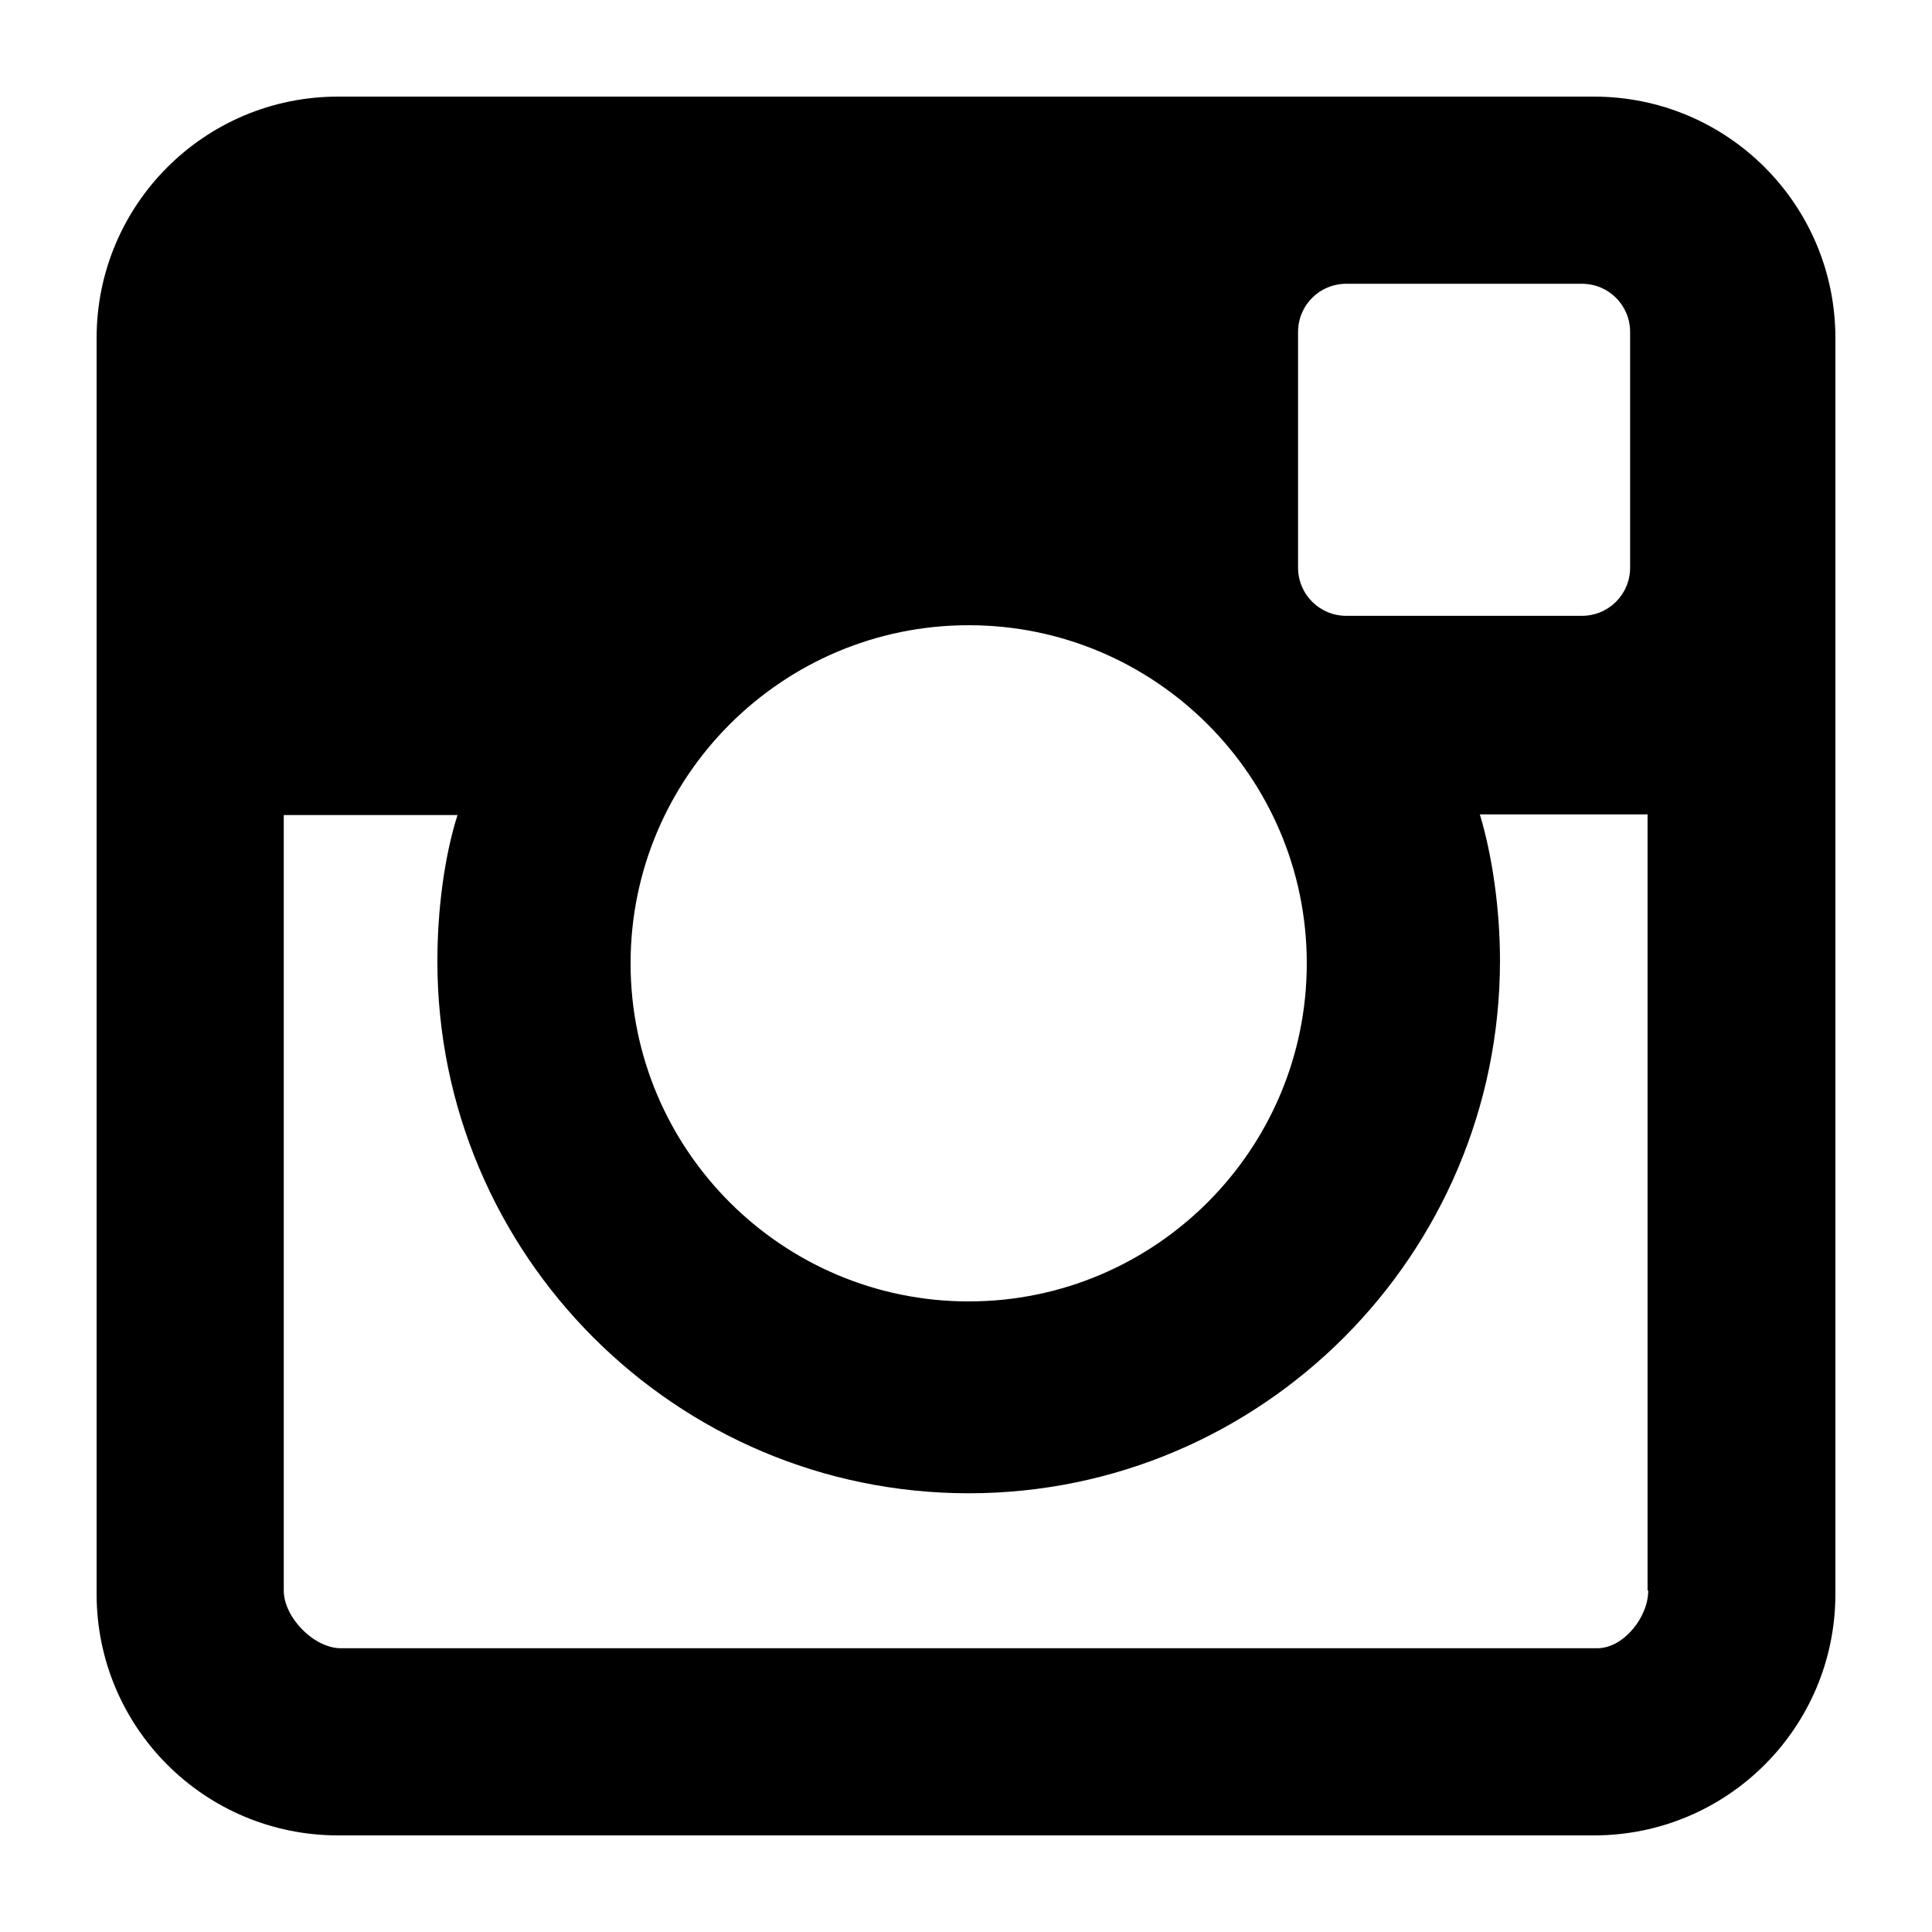
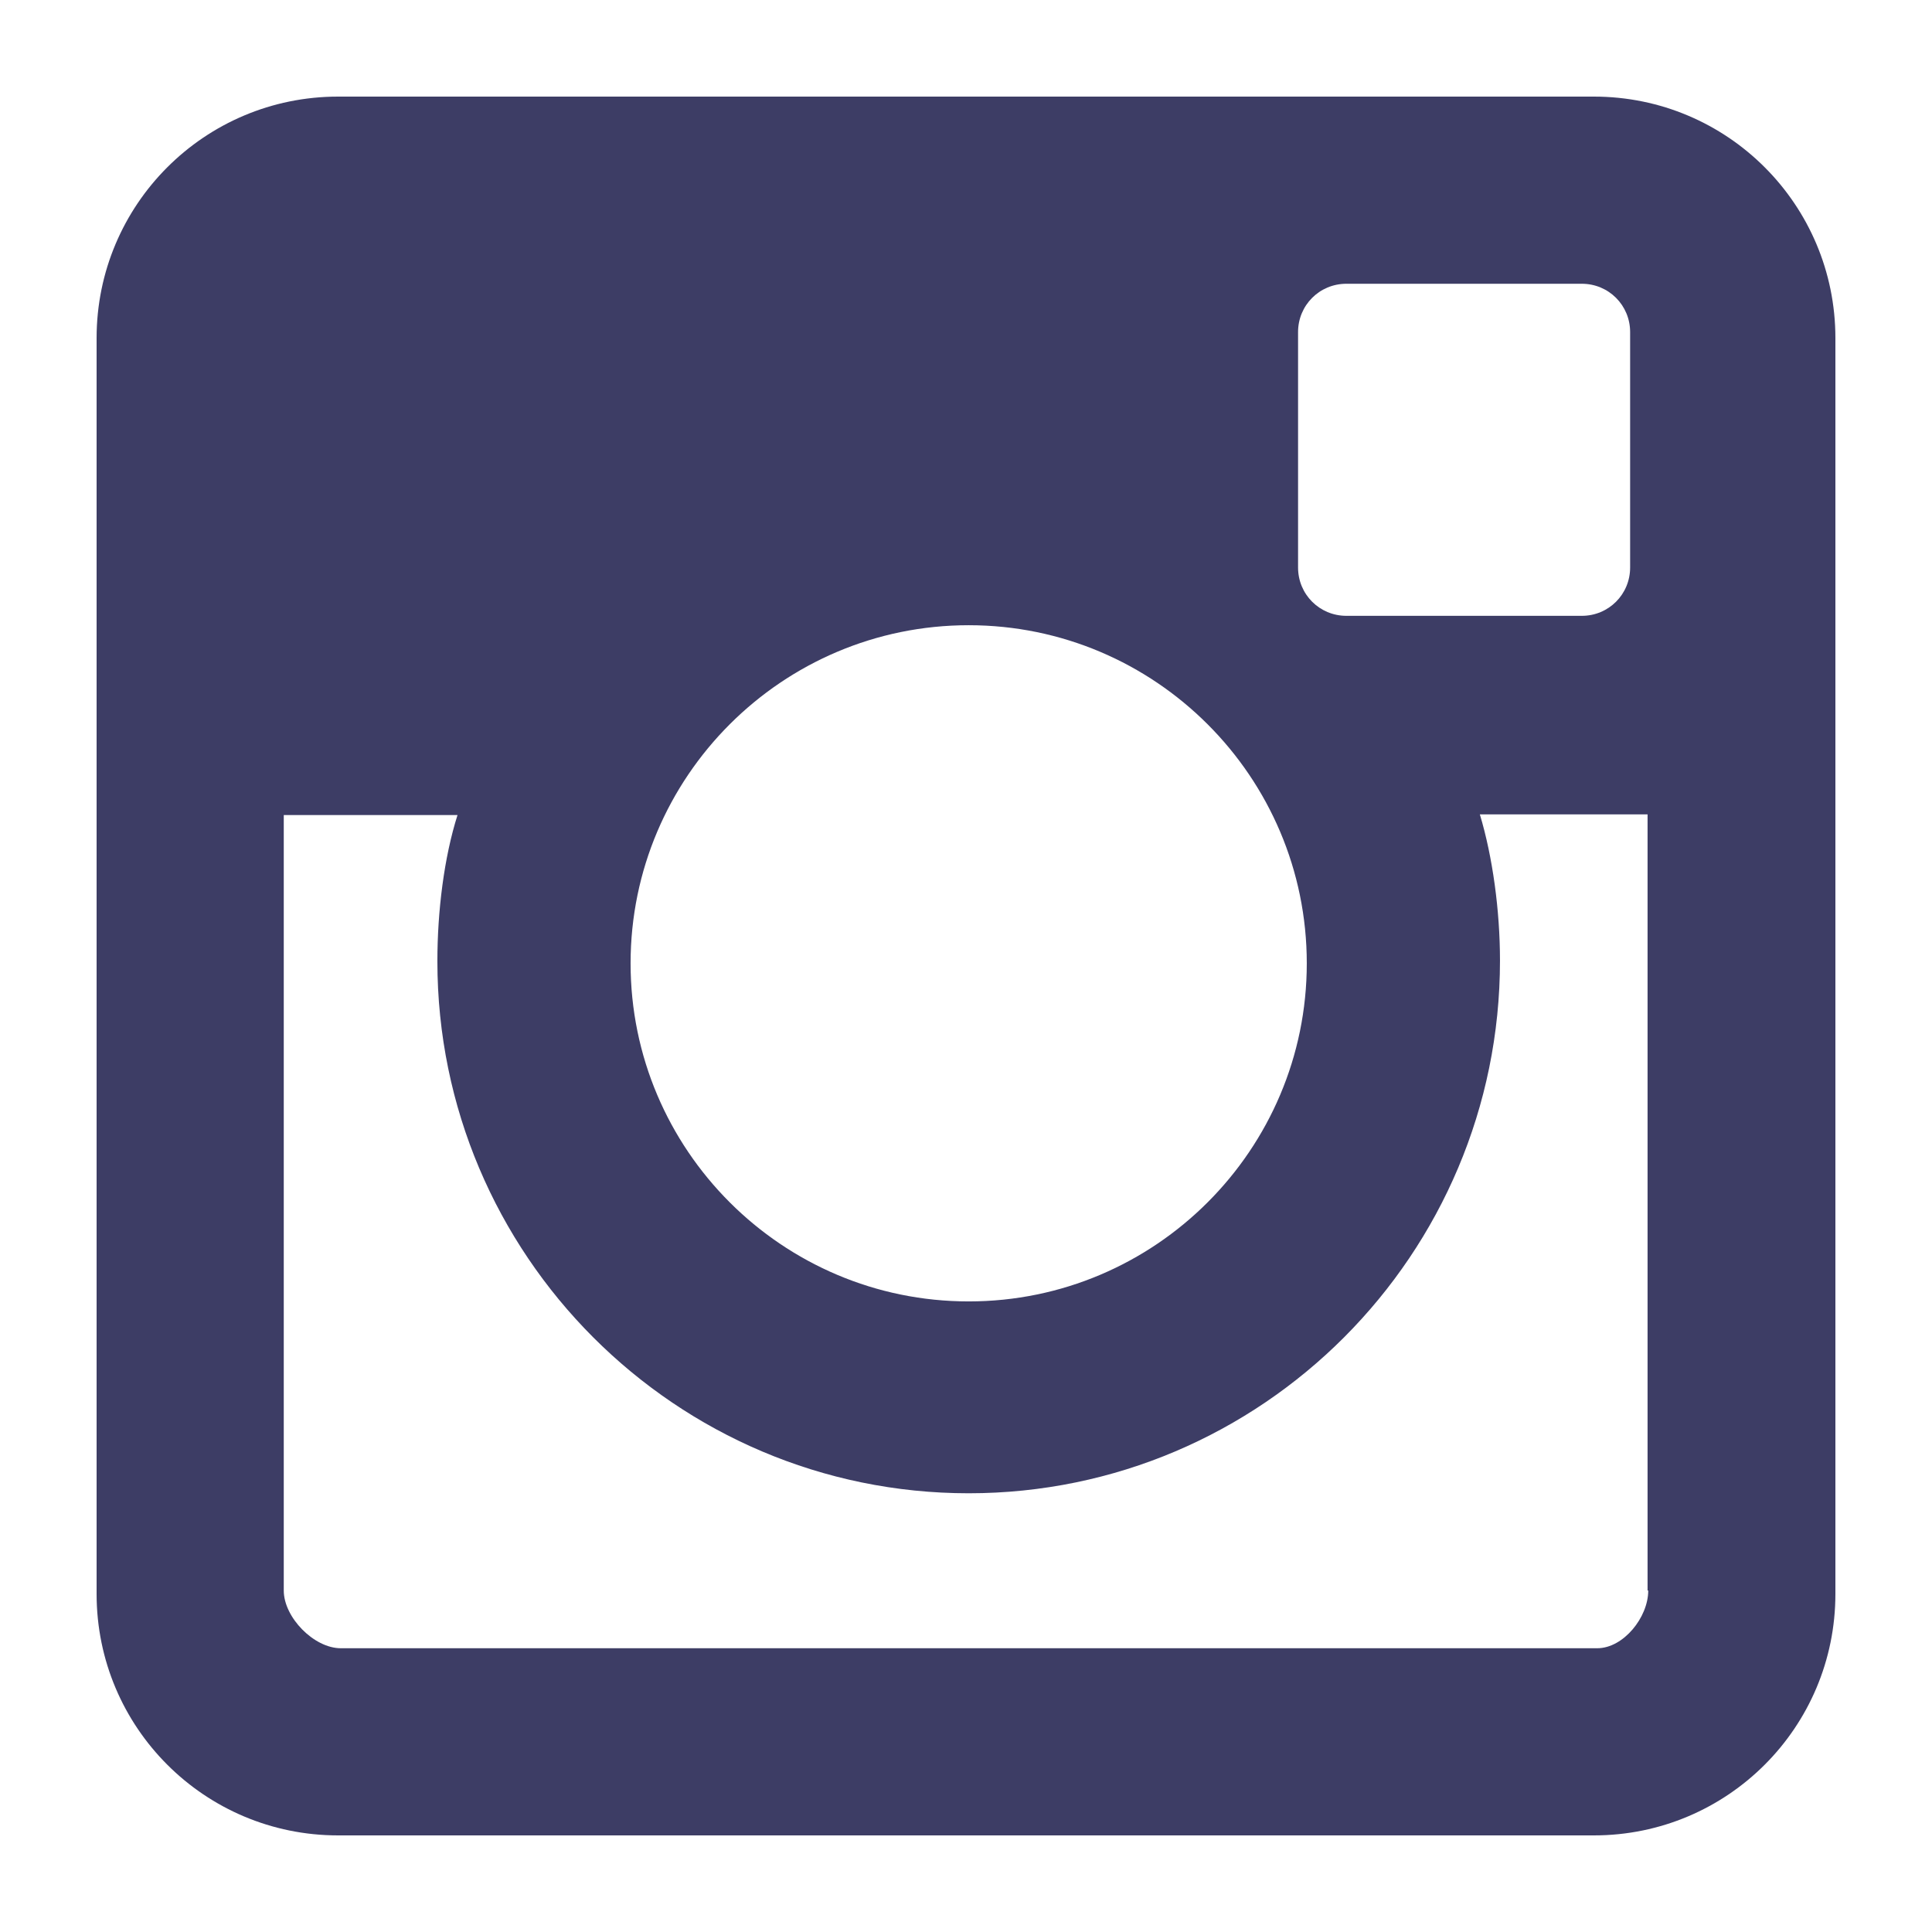
- <svg xmlns="http://www.w3.org/2000/svg" viewBox="0 0 288 288">
-   <path d="M237.6 14.4H50.4c-19.9 0-36 16.1-36 36v187.2c0 19.9 16.1 36 36 36h187.2c19.9 0 36-16.1 36-36V50.4c0-19.9-16.1-36-36-36zm-93.2 78.8c27.8 0 50.4 22.6 50.4 50.4S172.2 194 144.4 194 94 171.4 94 143.6s22.6-50.4 50.4-50.4zm101.3 143.9c0 4-3.7 8.6-7.6 8.6H50.8c-4 0-8.5-4.6-8.5-8.6V121.5h25.9c-2 6.3-3 14.3-3 21.8 0 43.7 35.5 79.3 79.2 79.3s79.2-35.6 79.2-79.4c0-7.5-1.1-15.5-3-21.8h25v115.7zM243 84.6c0 4-3.2 7.2-7.2 7.2h-35.1c-4 0-7.2-3.2-7.2-7.2V49.5c0-4 3.2-7.2 7.2-7.2h35.1c4 0 7.2 3.2 7.2 7.2v35.1z" />
+ <svg xmlns="http://www.w3.org/2000/svg" version="1.1" id="Layer_1" x="0px" y="0px" viewBox="0 0 288 288" style="enable-background:new 0 0 288 288;" xml:space="preserve">
+   <style type="text/css">
+ 	.st0{fill:#3D3D65;}
+ </style>
+   <path class="st0" d="M237.6,14.4H50.4c-19.9,0-36,16.1-36,36v187.2c0,19.9,16.1,36,36,36h187.2c19.9,0,36-16.1,36-36V50.4  C273.6,30.5,257.5,14.4,237.6,14.4z M144.4,93.2c27.8,0,50.4,22.6,50.4,50.4S172.2,194,144.4,194S94,171.4,94,143.6  S116.6,93.2,144.4,93.2L144.4,93.2z M245.7,237.1c0,4-3.7,8.6-7.6,8.6H50.8c-4,0-8.5-4.6-8.5-8.6V121.5h25.9c-2,6.3-3,14.3-3,21.8  c0,43.7,35.5,79.3,79.2,79.3s79.2-35.6,79.2-79.4c0-7.5-1.1-15.5-3-21.8h25v115.7H245.7z M243,84.6c0,4-3.2,7.2-7.2,7.2h-35.1  c-4,0-7.2-3.2-7.2-7.2V49.5c0-4,3.2-7.2,7.2-7.2h35.1c4,0,7.2,3.2,7.2,7.2L243,84.6L243,84.6z" />
</svg>
